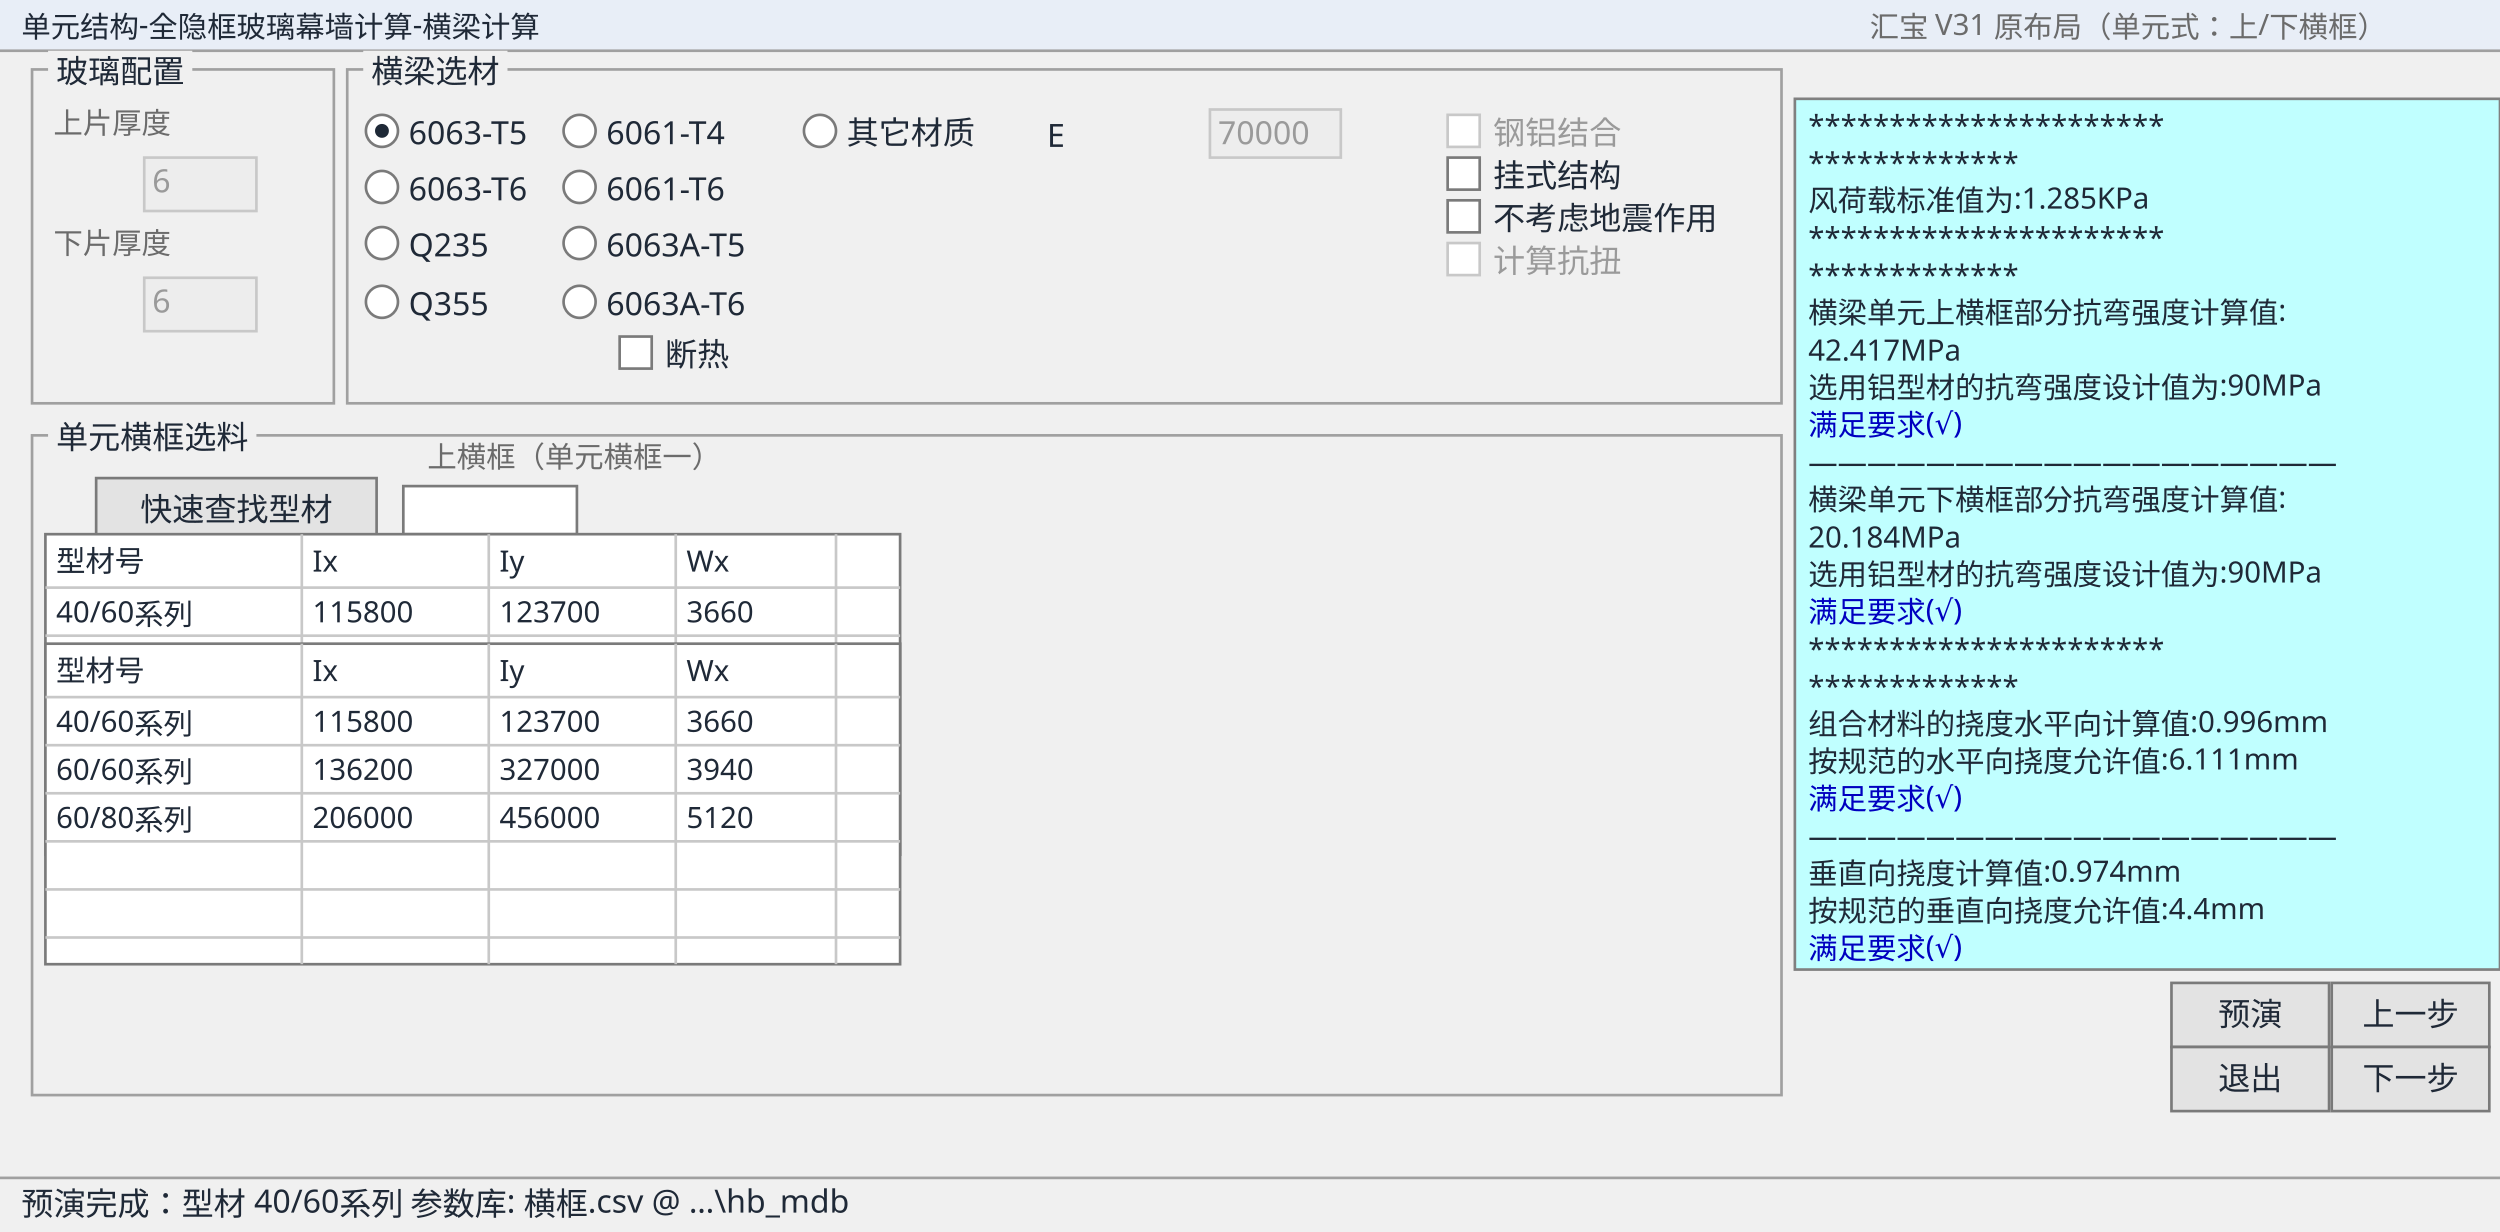
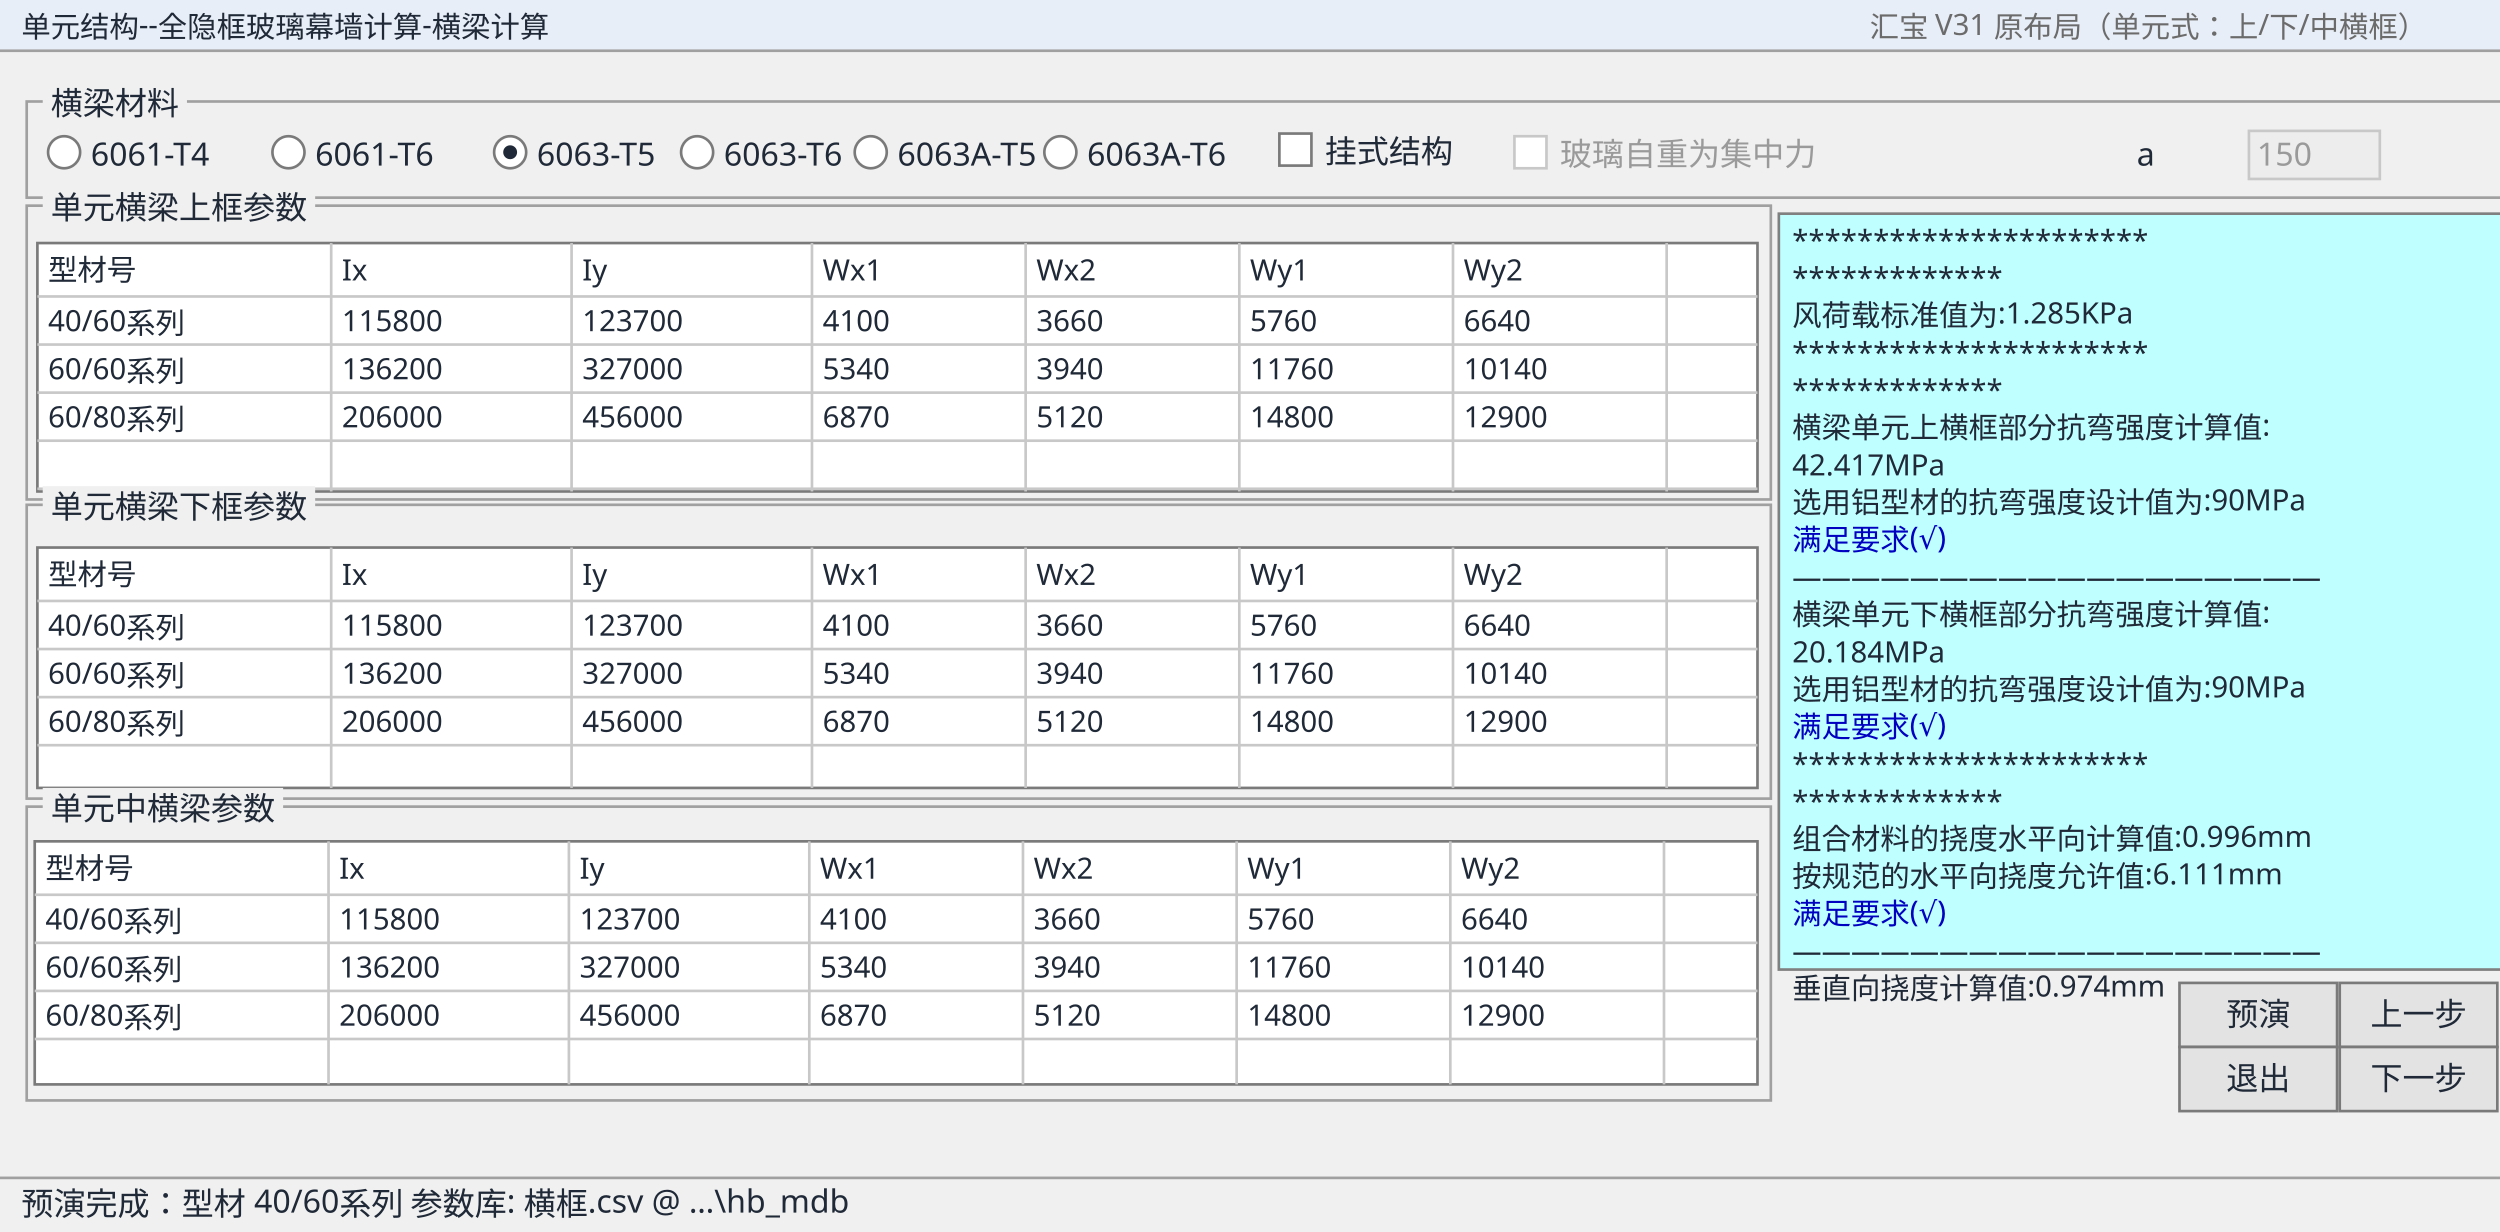
<svg xmlns="http://www.w3.org/2000/svg" width="936" height="461" viewBox="0 0 936 461">
  <rect x="0" y="0" width="936" height="461" fill="#F0F0F0" />
  <rect x="0" y="0" width="936" height="19" fill="#E8EEF7" />
  <line x1="0" y1="19" x2="936" y2="19" stroke="#A0A0A0" stroke-width="1" />
-   <text x="8" y="14" font-family="SimSun, 'Microsoft YaHei', sans-serif" font-size="11" fill="#1F2937" text-anchor="start">单元结构-全隐框玻璃幕墙计算-横梁计算</text>
-   <text x="700" y="14" font-family="SimSun, 'Microsoft YaHei', sans-serif" font-size="11" fill="#6B6B6B" text-anchor="start">汇宝 V31 原布局（单元式：上/下横框）</text>
+   <text x="8" y="14" font-family="SimSun, 'Microsoft YaHei', sans-serif" font-size="11" fill="#1F2937" text-anchor="start">单元结构--全隐框玻璃幕墙计算-横梁计算</text>
+   <text x="700" y="14" font-family="SimSun, 'Microsoft YaHei', sans-serif" font-size="11" fill="#6B6B6B" text-anchor="start">汇宝 V31 原布局（单元式：上/下/中横框）</text>
  <line x1="0" y1="441" x2="936" y2="441" stroke="#A0A0A0" stroke-width="1" />
  <text x="8" y="455" font-family="SimSun, 'Microsoft YaHei', sans-serif" font-size="12" fill="#1F2937" text-anchor="start">预演完成：型材 40/60系列                              参数库: 横框.csv @ …\hb_mdb</text>
-   <rect x="12" y="26" width="113" height="125" fill="none" stroke="#A0A0A0" stroke-width="1" />
-   <rect x="18" y="19" width="54" height="14" fill="#F0F0F0" />
-   <text x="21" y="31" font-family="SimSun, 'Microsoft YaHei', sans-serif" font-size="12" fill="#1F2937" text-anchor="start">玻璃配置</text>
-   <text x="20" y="50" font-family="SimSun, 'Microsoft YaHei', sans-serif" font-size="11" fill="#6B6B6B" text-anchor="start">上片厚度</text>
-   <rect x="54" y="59" width="42" height="20" fill="#EDEDED" stroke="#C8C8C8" stroke-width="1" />
-   <text x="57" y="72" font-family="SimSun, 'Microsoft YaHei', sans-serif" font-size="12" fill="#9A9A9A" text-anchor="start">6</text>
-   <text x="20" y="95" font-family="SimSun, 'Microsoft YaHei', sans-serif" font-size="11" fill="#6B6B6B" text-anchor="start">下片厚度</text>
-   <rect x="54" y="104" width="42" height="20" fill="#EDEDED" stroke="#C8C8C8" stroke-width="1" />
-   <text x="57" y="117" font-family="SimSun, 'Microsoft YaHei', sans-serif" font-size="12" fill="#9A9A9A" text-anchor="start">6</text>
-   <rect x="130" y="26" width="537" height="125" fill="none" stroke="#A0A0A0" stroke-width="1" />
-   <rect x="136" y="19" width="54" height="14" fill="#F0F0F0" />
-   <text x="139" y="31" font-family="SimSun, 'Microsoft YaHei', sans-serif" font-size="12" fill="#1F2937" text-anchor="start">横梁选材</text>
-   <circle cx="143" cy="49" r="6" fill="#FFFFFF" stroke="#7A7A7A" />
-   <circle cx="143" cy="49" r="2.6" fill="#1F2937" />
-   <text x="153" y="54" font-family="SimSun, 'Microsoft YaHei', sans-serif" font-size="12" fill="#1F2937" text-anchor="start">6063-T5</text>
-   <circle cx="217" cy="49" r="6" fill="#FFFFFF" stroke="#7A7A7A" />
-   <text x="227" y="54" font-family="SimSun, 'Microsoft YaHei', sans-serif" font-size="12" fill="#1F2937" text-anchor="start">6061-T4</text>
-   <circle cx="307" cy="49" r="6" fill="#FFFFFF" stroke="#7A7A7A" />
-   <text x="317" y="54" font-family="SimSun, 'Microsoft YaHei', sans-serif" font-size="12" fill="#1F2937" text-anchor="start">其它材质</text>
-   <circle cx="143" cy="70" r="6" fill="#FFFFFF" stroke="#7A7A7A" />
-   <text x="153" y="75" font-family="SimSun, 'Microsoft YaHei', sans-serif" font-size="12" fill="#1F2937" text-anchor="start">6063-T6</text>
-   <circle cx="217" cy="70" r="6" fill="#FFFFFF" stroke="#7A7A7A" />
-   <text x="227" y="75" font-family="SimSun, 'Microsoft YaHei', sans-serif" font-size="12" fill="#1F2937" text-anchor="start">6061-T6</text>
-   <circle cx="143" cy="91" r="6" fill="#FFFFFF" stroke="#7A7A7A" />
-   <text x="153" y="96" font-family="SimSun, 'Microsoft YaHei', sans-serif" font-size="12" fill="#1F2937" text-anchor="start">Q235</text>
-   <circle cx="217" cy="91" r="6" fill="#FFFFFF" stroke="#7A7A7A" />
-   <text x="227" y="96" font-family="SimSun, 'Microsoft YaHei', sans-serif" font-size="12" fill="#1F2937" text-anchor="start">6063A-T5</text>
-   <circle cx="143" cy="113" r="6" fill="#FFFFFF" stroke="#7A7A7A" />
-   <text x="153" y="118" font-family="SimSun, 'Microsoft YaHei', sans-serif" font-size="12" fill="#1F2937" text-anchor="start">Q355</text>
-   <circle cx="217" cy="113" r="6" fill="#FFFFFF" stroke="#7A7A7A" />
-   <text x="227" y="118" font-family="SimSun, 'Microsoft YaHei', sans-serif" font-size="12" fill="#1F2937" text-anchor="start">6063A-T6</text>
-   <text x="392" y="55" font-family="SimSun, 'Microsoft YaHei', sans-serif" font-size="12" fill="#1F2937" text-anchor="start">E</text>
-   <rect x="453" y="41" width="49" height="18" fill="#EDEDED" stroke="#C8C8C8" stroke-width="1" />
-   <text x="456" y="54" font-family="SimSun, 'Microsoft YaHei', sans-serif" font-size="12" fill="#9A9A9A" text-anchor="start">70000</text>
-   <rect x="542" y="43" width="12" height="12" fill="#FFFFFF" stroke="#C8C8C8" stroke-width="1" />
-   <text x="559" y="54" font-family="SimSun, 'Microsoft YaHei', sans-serif" font-size="12" fill="#9A9A9A" text-anchor="start">钢铝结合</text>
-   <rect x="542" y="59" width="12" height="12" fill="#FFFFFF" stroke="#7A7A7A" stroke-width="1" />
-   <text x="559" y="70" font-family="SimSun, 'Microsoft YaHei', sans-serif" font-size="12" fill="#1F2937" text-anchor="start">挂式结构</text>
-   <rect x="542" y="75" width="12" height="12" fill="#FFFFFF" stroke="#7A7A7A" stroke-width="1" />
-   <text x="559" y="86" font-family="SimSun, 'Microsoft YaHei', sans-serif" font-size="12" fill="#1F2937" text-anchor="start">不考虑地震作用</text>
-   <rect x="542" y="91" width="12" height="12" fill="#FFFFFF" stroke="#C8C8C8" stroke-width="1" />
-   <text x="559" y="102" font-family="SimSun, 'Microsoft YaHei', sans-serif" font-size="12" fill="#9A9A9A" text-anchor="start">计算抗扭</text>
-   <rect x="232" y="126" width="12" height="12" fill="#FFFFFF" stroke="#7A7A7A" stroke-width="1" />
-   <text x="249" y="137" font-family="SimSun, 'Microsoft YaHei', sans-serif" font-size="12" fill="#1F2937" text-anchor="start">断热</text>
-   <rect x="12" y="163" width="655" height="247" fill="none" stroke="#A0A0A0" stroke-width="1" />
-   <rect x="18" y="156" width="78" height="14" fill="#F0F0F0" />
-   <text x="21" y="168" font-family="SimSun, 'Microsoft YaHei', sans-serif" font-size="12" fill="#1F2937" text-anchor="start">单元横框选料</text>
-   <rect x="36" y="179" width="105" height="24" fill="#E3E3E3" stroke="#7A7A7A" stroke-width="1" />
-   <text x="88.5" y="195" font-family="SimSun, 'Microsoft YaHei', sans-serif" font-size="12" fill="#1F2937" text-anchor="middle">快速查找型材</text>
-   <text x="160" y="175" font-family="SimSun, 'Microsoft YaHei', sans-serif" font-size="11" fill="#6B6B6B" text-anchor="start">上横框（单元横框一）</text>
-   <rect x="151" y="182" width="65" height="18" fill="#FFFFFF" stroke="#7A7A7A" stroke-width="1" />
-   <text x="160" y="216" font-family="SimSun, 'Microsoft YaHei', sans-serif" font-size="11" fill="#6B6B6B" text-anchor="start">下横框（单元横框二）</text>
-   <rect x="151" y="223" width="65" height="18" fill="#FFFFFF" stroke="#7A7A7A" stroke-width="1" />
-   <rect x="17" y="200" width="320" height="120" fill="#FFFFFF" stroke="#7A7A7A" stroke-width="1" />
-   <text x="21" y="214" font-family="SimSun, 'Microsoft YaHei', sans-serif" font-size="11" fill="#1F2937" text-anchor="start">型材号</text>
-   <line x1="113" y1="200" x2="113" y2="320" stroke="#C8C8C8" stroke-width="1" />
-   <text x="117" y="214" font-family="SimSun, 'Microsoft YaHei', sans-serif" font-size="11" fill="#1F2937" text-anchor="start">Ix</text>
-   <line x1="183" y1="200" x2="183" y2="320" stroke="#C8C8C8" stroke-width="1" />
-   <text x="187" y="214" font-family="SimSun, 'Microsoft YaHei', sans-serif" font-size="11" fill="#1F2937" text-anchor="start">Iy</text>
-   <line x1="253" y1="200" x2="253" y2="320" stroke="#C8C8C8" stroke-width="1" />
-   <text x="257" y="214" font-family="SimSun, 'Microsoft YaHei', sans-serif" font-size="11" fill="#1F2937" text-anchor="start">Wx</text>
-   <line x1="313" y1="200" x2="313" y2="320" stroke="#C8C8C8" stroke-width="1" />
-   <line x1="17" y1="220" x2="337" y2="220" stroke="#C8C8C8" stroke-width="1" />
-   <line x1="17" y1="238" x2="337" y2="238" stroke="#C8C8C8" stroke-width="1" />
-   <line x1="17" y1="256" x2="337" y2="256" stroke="#C8C8C8" stroke-width="1" />
-   <line x1="17" y1="274" x2="337" y2="274" stroke="#C8C8C8" stroke-width="1" />
-   <line x1="17" y1="292" x2="337" y2="292" stroke="#C8C8C8" stroke-width="1" />
-   <line x1="17" y1="310" x2="337" y2="310" stroke="#C8C8C8" stroke-width="1" />
-   <text x="21" y="233" font-family="SimSun, 'Microsoft YaHei', sans-serif" font-size="11" fill="#1F2937" text-anchor="start">40/60系列</text>
-   <text x="117" y="233" font-family="SimSun, 'Microsoft YaHei', sans-serif" font-size="11" fill="#1F2937" text-anchor="start">115800</text>
-   <text x="187" y="233" font-family="SimSun, 'Microsoft YaHei', sans-serif" font-size="11" fill="#1F2937" text-anchor="start">123700</text>
-   <text x="257" y="233" font-family="SimSun, 'Microsoft YaHei', sans-serif" font-size="11" fill="#1F2937" text-anchor="start">3660</text>
-   <text x="21" y="251" font-family="SimSun, 'Microsoft YaHei', sans-serif" font-size="11" fill="#1F2937" text-anchor="start">60/60系列</text>
-   <text x="117" y="251" font-family="SimSun, 'Microsoft YaHei', sans-serif" font-size="11" fill="#1F2937" text-anchor="start">136200</text>
-   <text x="187" y="251" font-family="SimSun, 'Microsoft YaHei', sans-serif" font-size="11" fill="#1F2937" text-anchor="start">327000</text>
-   <text x="257" y="251" font-family="SimSun, 'Microsoft YaHei', sans-serif" font-size="11" fill="#1F2937" text-anchor="start">3940</text>
-   <text x="21" y="269" font-family="SimSun, 'Microsoft YaHei', sans-serif" font-size="11" fill="#1F2937" text-anchor="start">60/80系列</text>
-   <text x="117" y="269" font-family="SimSun, 'Microsoft YaHei', sans-serif" font-size="11" fill="#1F2937" text-anchor="start">206000</text>
-   <text x="187" y="269" font-family="SimSun, 'Microsoft YaHei', sans-serif" font-size="11" fill="#1F2937" text-anchor="start">456000</text>
-   <text x="257" y="269" font-family="SimSun, 'Microsoft YaHei', sans-serif" font-size="11" fill="#1F2937" text-anchor="start">5120</text>
-   <rect x="17" y="241" width="320" height="120" fill="#FFFFFF" stroke="#7A7A7A" stroke-width="1" />
-   <text x="21" y="255" font-family="SimSun, 'Microsoft YaHei', sans-serif" font-size="11" fill="#1F2937" text-anchor="start">型材号</text>
-   <line x1="113" y1="241" x2="113" y2="361" stroke="#C8C8C8" stroke-width="1" />
-   <text x="117" y="255" font-family="SimSun, 'Microsoft YaHei', sans-serif" font-size="11" fill="#1F2937" text-anchor="start">Ix</text>
-   <line x1="183" y1="241" x2="183" y2="361" stroke="#C8C8C8" stroke-width="1" />
-   <text x="187" y="255" font-family="SimSun, 'Microsoft YaHei', sans-serif" font-size="11" fill="#1F2937" text-anchor="start">Iy</text>
-   <line x1="253" y1="241" x2="253" y2="361" stroke="#C8C8C8" stroke-width="1" />
-   <text x="257" y="255" font-family="SimSun, 'Microsoft YaHei', sans-serif" font-size="11" fill="#1F2937" text-anchor="start">Wx</text>
-   <line x1="313" y1="241" x2="313" y2="361" stroke="#C8C8C8" stroke-width="1" />
-   <line x1="17" y1="261" x2="337" y2="261" stroke="#C8C8C8" stroke-width="1" />
-   <line x1="17" y1="279" x2="337" y2="279" stroke="#C8C8C8" stroke-width="1" />
-   <line x1="17" y1="297" x2="337" y2="297" stroke="#C8C8C8" stroke-width="1" />
-   <line x1="17" y1="315" x2="337" y2="315" stroke="#C8C8C8" stroke-width="1" />
-   <line x1="17" y1="333" x2="337" y2="333" stroke="#C8C8C8" stroke-width="1" />
-   <line x1="17" y1="351" x2="337" y2="351" stroke="#C8C8C8" stroke-width="1" />
-   <text x="21" y="274" font-family="SimSun, 'Microsoft YaHei', sans-serif" font-size="11" fill="#1F2937" text-anchor="start">40/60系列</text>
-   <text x="117" y="274" font-family="SimSun, 'Microsoft YaHei', sans-serif" font-size="11" fill="#1F2937" text-anchor="start">115800</text>
-   <text x="187" y="274" font-family="SimSun, 'Microsoft YaHei', sans-serif" font-size="11" fill="#1F2937" text-anchor="start">123700</text>
-   <text x="257" y="274" font-family="SimSun, 'Microsoft YaHei', sans-serif" font-size="11" fill="#1F2937" text-anchor="start">3660</text>
-   <text x="21" y="292" font-family="SimSun, 'Microsoft YaHei', sans-serif" font-size="11" fill="#1F2937" text-anchor="start">60/60系列</text>
-   <text x="117" y="292" font-family="SimSun, 'Microsoft YaHei', sans-serif" font-size="11" fill="#1F2937" text-anchor="start">136200</text>
-   <text x="187" y="292" font-family="SimSun, 'Microsoft YaHei', sans-serif" font-size="11" fill="#1F2937" text-anchor="start">327000</text>
-   <text x="257" y="292" font-family="SimSun, 'Microsoft YaHei', sans-serif" font-size="11" fill="#1F2937" text-anchor="start">3940</text>
-   <text x="21" y="310" font-family="SimSun, 'Microsoft YaHei', sans-serif" font-size="11" fill="#1F2937" text-anchor="start">60/80系列</text>
-   <text x="117" y="310" font-family="SimSun, 'Microsoft YaHei', sans-serif" font-size="11" fill="#1F2937" text-anchor="start">206000</text>
-   <text x="187" y="310" font-family="SimSun, 'Microsoft YaHei', sans-serif" font-size="11" fill="#1F2937" text-anchor="start">456000</text>
-   <text x="257" y="310" font-family="SimSun, 'Microsoft YaHei', sans-serif" font-size="11" fill="#1F2937" text-anchor="start">5120</text>
-   <rect x="672" y="37" width="264" height="326" fill="#C0FFFF" stroke="#808080" stroke-width="1" />
-   <text x="677" y="51" font-family="SimSun, 'Microsoft YaHei', sans-serif" font-size="11" fill="#1F2937" text-anchor="start">**********************</text>
-   <text x="677" y="65" font-family="SimSun, 'Microsoft YaHei', sans-serif" font-size="11" fill="#1F2937" text-anchor="start">  *************</text>
-   <text x="677" y="79" font-family="SimSun, 'Microsoft YaHei', sans-serif" font-size="11" fill="#1F2937" text-anchor="start">风荷载标准值为:1.285KPa</text>
-   <text x="677" y="93" font-family="SimSun, 'Microsoft YaHei', sans-serif" font-size="11" fill="#1F2937" text-anchor="start">**********************</text>
-   <text x="677" y="107" font-family="SimSun, 'Microsoft YaHei', sans-serif" font-size="11" fill="#1F2937" text-anchor="start">  *************</text>
-   <text x="677" y="121" font-family="SimSun, 'Microsoft YaHei', sans-serif" font-size="11" fill="#1F2937" text-anchor="start">横梁单元上横框部分抗弯强度计算值:</text>
-   <text x="677" y="135" font-family="SimSun, 'Microsoft YaHei', sans-serif" font-size="11" fill="#1F2937" text-anchor="start">  42.417MPa</text>
-   <text x="677" y="149" font-family="SimSun, 'Microsoft YaHei', sans-serif" font-size="11" fill="#1F2937" text-anchor="start">选用铝型材的抗弯强度设计值为:90MPa</text>
-   <text x="677" y="163" font-family="SimSun, 'Microsoft YaHei', sans-serif" font-size="11" fill="#0000C0" text-anchor="start">满足要求(√)</text>
-   <text x="677" y="177" font-family="SimSun, 'Microsoft YaHei', sans-serif" font-size="11" fill="#1F2937" text-anchor="start">——————————————————</text>
-   <text x="677" y="191" font-family="SimSun, 'Microsoft YaHei', sans-serif" font-size="11" fill="#1F2937" text-anchor="start">横梁单元下横框部分抗弯强度计算值:</text>
-   <text x="677" y="205" font-family="SimSun, 'Microsoft YaHei', sans-serif" font-size="11" fill="#1F2937" text-anchor="start">  20.184MPa</text>
-   <text x="677" y="219" font-family="SimSun, 'Microsoft YaHei', sans-serif" font-size="11" fill="#1F2937" text-anchor="start">选用铝型材的抗弯强度设计值为:90MPa</text>
-   <text x="677" y="233" font-family="SimSun, 'Microsoft YaHei', sans-serif" font-size="11" fill="#0000C0" text-anchor="start">满足要求(√)</text>
-   <text x="677" y="247" font-family="SimSun, 'Microsoft YaHei', sans-serif" font-size="11" fill="#1F2937" text-anchor="start">**********************</text>
-   <text x="677" y="261" font-family="SimSun, 'Microsoft YaHei', sans-serif" font-size="11" fill="#1F2937" text-anchor="start">  *************</text>
-   <text x="677" y="275" font-family="SimSun, 'Microsoft YaHei', sans-serif" font-size="11" fill="#1F2937" text-anchor="start">组合材料的挠度水平向计算值:0.996mm</text>
-   <text x="677" y="289" font-family="SimSun, 'Microsoft YaHei', sans-serif" font-size="11" fill="#1F2937" text-anchor="start">按规范的水平向挠度允许值:6.111mm</text>
-   <text x="677" y="303" font-family="SimSun, 'Microsoft YaHei', sans-serif" font-size="11" fill="#0000C0" text-anchor="start">满足要求(√)</text>
-   <text x="677" y="317" font-family="SimSun, 'Microsoft YaHei', sans-serif" font-size="11" fill="#1F2937" text-anchor="start">——————————————————</text>
-   <text x="677" y="331" font-family="SimSun, 'Microsoft YaHei', sans-serif" font-size="11" fill="#1F2937" text-anchor="start">垂直向挠度计算值:0.974mm</text>
-   <text x="677" y="345" font-family="SimSun, 'Microsoft YaHei', sans-serif" font-size="11" fill="#1F2937" text-anchor="start">按规范的垂直向挠度允许值:4.4mm</text>
-   <text x="677" y="359" font-family="SimSun, 'Microsoft YaHei', sans-serif" font-size="11" fill="#0000C0" text-anchor="start">满足要求(√)</text>
-   <rect x="813" y="368" width="59" height="24" fill="#E3E3E3" stroke="#7A7A7A" stroke-width="1" />
-   <text x="842.5" y="384" font-family="SimSun, 'Microsoft YaHei', sans-serif" font-size="12" fill="#1F2937" text-anchor="middle">预演</text>
-   <rect x="873" y="368" width="59" height="24" fill="#E3E3E3" stroke="#7A7A7A" stroke-width="1" />
-   <text x="902.5" y="384" font-family="SimSun, 'Microsoft YaHei', sans-serif" font-size="12" fill="#1F2937" text-anchor="middle">上一步</text>
-   <rect x="813" y="392" width="59" height="24" fill="#E3E3E3" stroke="#7A7A7A" stroke-width="1" />
-   <text x="842.5" y="408" font-family="SimSun, 'Microsoft YaHei', sans-serif" font-size="12" fill="#1F2937" text-anchor="middle">退出</text>
-   <rect x="873" y="392" width="59" height="24" fill="#E3E3E3" stroke="#7A7A7A" stroke-width="1" />
-   <text x="902.5" y="408" font-family="SimSun, 'Microsoft YaHei', sans-serif" font-size="12" fill="#1F2937" text-anchor="middle">下一步</text>
+   <rect x="10" y="38" width="930" height="36" fill="none" stroke="#A0A0A0" stroke-width="1" />
+   <rect x="16" y="31" width="54" height="14" fill="#F0F0F0" />
+   <text x="19" y="43" font-family="SimSun, 'Microsoft YaHei', sans-serif" font-size="12" fill="#1F2937" text-anchor="start">横梁材料</text>
+   <circle cx="24" cy="57" r="6" fill="#FFFFFF" stroke="#7A7A7A" />
+   <text x="34" y="62" font-family="SimSun, 'Microsoft YaHei', sans-serif" font-size="12" fill="#1F2937" text-anchor="start">6061-T4</text>
+   <circle cx="108" cy="57" r="6" fill="#FFFFFF" stroke="#7A7A7A" />
+   <text x="118" y="62" font-family="SimSun, 'Microsoft YaHei', sans-serif" font-size="12" fill="#1F2937" text-anchor="start">6061-T6</text>
+   <circle cx="191" cy="57" r="6" fill="#FFFFFF" stroke="#7A7A7A" />
+   <circle cx="191" cy="57" r="2.6" fill="#1F2937" />
+   <text x="201" y="62" font-family="SimSun, 'Microsoft YaHei', sans-serif" font-size="12" fill="#1F2937" text-anchor="start">6063-T5</text>
+   <circle cx="261" cy="57" r="6" fill="#FFFFFF" stroke="#7A7A7A" />
+   <text x="271" y="62" font-family="SimSun, 'Microsoft YaHei', sans-serif" font-size="12" fill="#1F2937" text-anchor="start">6063-T6</text>
+   <circle cx="326" cy="57" r="6" fill="#FFFFFF" stroke="#7A7A7A" />
+   <text x="336" y="62" font-family="SimSun, 'Microsoft YaHei', sans-serif" font-size="12" fill="#1F2937" text-anchor="start">6063A-T5</text>
+   <circle cx="397" cy="57" r="6" fill="#FFFFFF" stroke="#7A7A7A" />
+   <text x="407" y="62" font-family="SimSun, 'Microsoft YaHei', sans-serif" font-size="12" fill="#1F2937" text-anchor="start">6063A-T6</text>
+   <rect x="479" y="50" width="12" height="12" fill="#FFFFFF" stroke="#7A7A7A" stroke-width="1" />
+   <text x="496" y="61" font-family="SimSun, 'Microsoft YaHei', sans-serif" font-size="12" fill="#1F2937" text-anchor="start">挂式结构</text>
+   <rect x="567" y="51" width="12" height="12" fill="#FFFFFF" stroke="#C8C8C8" stroke-width="1" />
+   <text x="584" y="62" font-family="SimSun, 'Microsoft YaHei', sans-serif" font-size="12" fill="#9A9A9A" text-anchor="start">玻璃自重为集中力</text>
+   <text x="800" y="62" font-family="SimSun, 'Microsoft YaHei', sans-serif" font-size="12" fill="#1F2937" text-anchor="start">a</text>
+   <rect x="842" y="49" width="49" height="18" fill="#EDEDED" stroke="#C8C8C8" stroke-width="1" />
+   <text x="845" y="62" font-family="SimSun, 'Microsoft YaHei', sans-serif" font-size="12" fill="#9A9A9A" text-anchor="start">150</text>
+   <rect x="10" y="77" width="653" height="110" fill="none" stroke="#A0A0A0" stroke-width="1" />
+   <rect x="16" y="70" width="102" height="14" fill="#F0F0F0" />
+   <text x="19" y="82" font-family="SimSun, 'Microsoft YaHei', sans-serif" font-size="12" fill="#1F2937" text-anchor="start">单元横梁上框参数</text>
+   <rect x="14" y="91" width="644" height="93" fill="#FFFFFF" stroke="#7A7A7A" stroke-width="1" />
+   <text x="18" y="105" font-family="SimSun, 'Microsoft YaHei', sans-serif" font-size="11" fill="#1F2937" text-anchor="start">型材号</text>
+   <line x1="124" y1="91" x2="124" y2="184" stroke="#C8C8C8" stroke-width="1" />
+   <text x="128" y="105" font-family="SimSun, 'Microsoft YaHei', sans-serif" font-size="11" fill="#1F2937" text-anchor="start">Ix</text>
+   <line x1="214" y1="91" x2="214" y2="184" stroke="#C8C8C8" stroke-width="1" />
+   <text x="218" y="105" font-family="SimSun, 'Microsoft YaHei', sans-serif" font-size="11" fill="#1F2937" text-anchor="start">Iy</text>
+   <line x1="304" y1="91" x2="304" y2="184" stroke="#C8C8C8" stroke-width="1" />
+   <text x="308" y="105" font-family="SimSun, 'Microsoft YaHei', sans-serif" font-size="11" fill="#1F2937" text-anchor="start">Wx1</text>
+   <line x1="384" y1="91" x2="384" y2="184" stroke="#C8C8C8" stroke-width="1" />
+   <text x="388" y="105" font-family="SimSun, 'Microsoft YaHei', sans-serif" font-size="11" fill="#1F2937" text-anchor="start">Wx2</text>
+   <line x1="464" y1="91" x2="464" y2="184" stroke="#C8C8C8" stroke-width="1" />
+   <text x="468" y="105" font-family="SimSun, 'Microsoft YaHei', sans-serif" font-size="11" fill="#1F2937" text-anchor="start">Wy1</text>
+   <line x1="544" y1="91" x2="544" y2="184" stroke="#C8C8C8" stroke-width="1" />
+   <text x="548" y="105" font-family="SimSun, 'Microsoft YaHei', sans-serif" font-size="11" fill="#1F2937" text-anchor="start">Wy2</text>
+   <line x1="624" y1="91" x2="624" y2="184" stroke="#C8C8C8" stroke-width="1" />
+   <line x1="14" y1="111" x2="658" y2="111" stroke="#C8C8C8" stroke-width="1" />
+   <line x1="14" y1="129" x2="658" y2="129" stroke="#C8C8C8" stroke-width="1" />
+   <line x1="14" y1="147" x2="658" y2="147" stroke="#C8C8C8" stroke-width="1" />
+   <line x1="14" y1="165" x2="658" y2="165" stroke="#C8C8C8" stroke-width="1" />
+   <line x1="14" y1="183" x2="658" y2="183" stroke="#C8C8C8" stroke-width="1" />
+   <text x="18" y="124" font-family="SimSun, 'Microsoft YaHei', sans-serif" font-size="11" fill="#1F2937" text-anchor="start">40/60系列</text>
+   <text x="128" y="124" font-family="SimSun, 'Microsoft YaHei', sans-serif" font-size="11" fill="#1F2937" text-anchor="start">115800</text>
+   <text x="218" y="124" font-family="SimSun, 'Microsoft YaHei', sans-serif" font-size="11" fill="#1F2937" text-anchor="start">123700</text>
+   <text x="308" y="124" font-family="SimSun, 'Microsoft YaHei', sans-serif" font-size="11" fill="#1F2937" text-anchor="start">4100</text>
+   <text x="388" y="124" font-family="SimSun, 'Microsoft YaHei', sans-serif" font-size="11" fill="#1F2937" text-anchor="start">3660</text>
+   <text x="468" y="124" font-family="SimSun, 'Microsoft YaHei', sans-serif" font-size="11" fill="#1F2937" text-anchor="start">5760</text>
+   <text x="548" y="124" font-family="SimSun, 'Microsoft YaHei', sans-serif" font-size="11" fill="#1F2937" text-anchor="start">6640</text>
+   <text x="18" y="142" font-family="SimSun, 'Microsoft YaHei', sans-serif" font-size="11" fill="#1F2937" text-anchor="start">60/60系列</text>
+   <text x="128" y="142" font-family="SimSun, 'Microsoft YaHei', sans-serif" font-size="11" fill="#1F2937" text-anchor="start">136200</text>
+   <text x="218" y="142" font-family="SimSun, 'Microsoft YaHei', sans-serif" font-size="11" fill="#1F2937" text-anchor="start">327000</text>
+   <text x="308" y="142" font-family="SimSun, 'Microsoft YaHei', sans-serif" font-size="11" fill="#1F2937" text-anchor="start">5340</text>
+   <text x="388" y="142" font-family="SimSun, 'Microsoft YaHei', sans-serif" font-size="11" fill="#1F2937" text-anchor="start">3940</text>
+   <text x="468" y="142" font-family="SimSun, 'Microsoft YaHei', sans-serif" font-size="11" fill="#1F2937" text-anchor="start">11760</text>
+   <text x="548" y="142" font-family="SimSun, 'Microsoft YaHei', sans-serif" font-size="11" fill="#1F2937" text-anchor="start">10140</text>
+   <text x="18" y="160" font-family="SimSun, 'Microsoft YaHei', sans-serif" font-size="11" fill="#1F2937" text-anchor="start">60/80系列</text>
+   <text x="128" y="160" font-family="SimSun, 'Microsoft YaHei', sans-serif" font-size="11" fill="#1F2937" text-anchor="start">206000</text>
+   <text x="218" y="160" font-family="SimSun, 'Microsoft YaHei', sans-serif" font-size="11" fill="#1F2937" text-anchor="start">456000</text>
+   <text x="308" y="160" font-family="SimSun, 'Microsoft YaHei', sans-serif" font-size="11" fill="#1F2937" text-anchor="start">6870</text>
+   <text x="388" y="160" font-family="SimSun, 'Microsoft YaHei', sans-serif" font-size="11" fill="#1F2937" text-anchor="start">5120</text>
+   <text x="468" y="160" font-family="SimSun, 'Microsoft YaHei', sans-serif" font-size="11" fill="#1F2937" text-anchor="start">14800</text>
+   <text x="548" y="160" font-family="SimSun, 'Microsoft YaHei', sans-serif" font-size="11" fill="#1F2937" text-anchor="start">12900</text>
+   <rect x="10" y="189" width="653" height="110" fill="none" stroke="#A0A0A0" stroke-width="1" />
+   <rect x="16" y="182" width="102" height="14" fill="#F0F0F0" />
+   <text x="19" y="194" font-family="SimSun, 'Microsoft YaHei', sans-serif" font-size="12" fill="#1F2937" text-anchor="start">单元横梁下框参数</text>
+   <rect x="14" y="205" width="644" height="90" fill="#FFFFFF" stroke="#7A7A7A" stroke-width="1" />
+   <text x="18" y="219" font-family="SimSun, 'Microsoft YaHei', sans-serif" font-size="11" fill="#1F2937" text-anchor="start">型材号</text>
+   <line x1="124" y1="205" x2="124" y2="295" stroke="#C8C8C8" stroke-width="1" />
+   <text x="128" y="219" font-family="SimSun, 'Microsoft YaHei', sans-serif" font-size="11" fill="#1F2937" text-anchor="start">Ix</text>
+   <line x1="214" y1="205" x2="214" y2="295" stroke="#C8C8C8" stroke-width="1" />
+   <text x="218" y="219" font-family="SimSun, 'Microsoft YaHei', sans-serif" font-size="11" fill="#1F2937" text-anchor="start">Iy</text>
+   <line x1="304" y1="205" x2="304" y2="295" stroke="#C8C8C8" stroke-width="1" />
+   <text x="308" y="219" font-family="SimSun, 'Microsoft YaHei', sans-serif" font-size="11" fill="#1F2937" text-anchor="start">Wx1</text>
+   <line x1="384" y1="205" x2="384" y2="295" stroke="#C8C8C8" stroke-width="1" />
+   <text x="388" y="219" font-family="SimSun, 'Microsoft YaHei', sans-serif" font-size="11" fill="#1F2937" text-anchor="start">Wx2</text>
+   <line x1="464" y1="205" x2="464" y2="295" stroke="#C8C8C8" stroke-width="1" />
+   <text x="468" y="219" font-family="SimSun, 'Microsoft YaHei', sans-serif" font-size="11" fill="#1F2937" text-anchor="start">Wy1</text>
+   <line x1="544" y1="205" x2="544" y2="295" stroke="#C8C8C8" stroke-width="1" />
+   <text x="548" y="219" font-family="SimSun, 'Microsoft YaHei', sans-serif" font-size="11" fill="#1F2937" text-anchor="start">Wy2</text>
+   <line x1="624" y1="205" x2="624" y2="295" stroke="#C8C8C8" stroke-width="1" />
+   <line x1="14" y1="225" x2="658" y2="225" stroke="#C8C8C8" stroke-width="1" />
+   <line x1="14" y1="243" x2="658" y2="243" stroke="#C8C8C8" stroke-width="1" />
+   <line x1="14" y1="261" x2="658" y2="261" stroke="#C8C8C8" stroke-width="1" />
+   <line x1="14" y1="279" x2="658" y2="279" stroke="#C8C8C8" stroke-width="1" />
+   <text x="18" y="238" font-family="SimSun, 'Microsoft YaHei', sans-serif" font-size="11" fill="#1F2937" text-anchor="start">40/60系列</text>
+   <text x="128" y="238" font-family="SimSun, 'Microsoft YaHei', sans-serif" font-size="11" fill="#1F2937" text-anchor="start">115800</text>
+   <text x="218" y="238" font-family="SimSun, 'Microsoft YaHei', sans-serif" font-size="11" fill="#1F2937" text-anchor="start">123700</text>
+   <text x="308" y="238" font-family="SimSun, 'Microsoft YaHei', sans-serif" font-size="11" fill="#1F2937" text-anchor="start">4100</text>
+   <text x="388" y="238" font-family="SimSun, 'Microsoft YaHei', sans-serif" font-size="11" fill="#1F2937" text-anchor="start">3660</text>
+   <text x="468" y="238" font-family="SimSun, 'Microsoft YaHei', sans-serif" font-size="11" fill="#1F2937" text-anchor="start">5760</text>
+   <text x="548" y="238" font-family="SimSun, 'Microsoft YaHei', sans-serif" font-size="11" fill="#1F2937" text-anchor="start">6640</text>
+   <text x="18" y="256" font-family="SimSun, 'Microsoft YaHei', sans-serif" font-size="11" fill="#1F2937" text-anchor="start">60/60系列</text>
+   <text x="128" y="256" font-family="SimSun, 'Microsoft YaHei', sans-serif" font-size="11" fill="#1F2937" text-anchor="start">136200</text>
+   <text x="218" y="256" font-family="SimSun, 'Microsoft YaHei', sans-serif" font-size="11" fill="#1F2937" text-anchor="start">327000</text>
+   <text x="308" y="256" font-family="SimSun, 'Microsoft YaHei', sans-serif" font-size="11" fill="#1F2937" text-anchor="start">5340</text>
+   <text x="388" y="256" font-family="SimSun, 'Microsoft YaHei', sans-serif" font-size="11" fill="#1F2937" text-anchor="start">3940</text>
+   <text x="468" y="256" font-family="SimSun, 'Microsoft YaHei', sans-serif" font-size="11" fill="#1F2937" text-anchor="start">11760</text>
+   <text x="548" y="256" font-family="SimSun, 'Microsoft YaHei', sans-serif" font-size="11" fill="#1F2937" text-anchor="start">10140</text>
+   <text x="18" y="274" font-family="SimSun, 'Microsoft YaHei', sans-serif" font-size="11" fill="#1F2937" text-anchor="start">60/80系列</text>
+   <text x="128" y="274" font-family="SimSun, 'Microsoft YaHei', sans-serif" font-size="11" fill="#1F2937" text-anchor="start">206000</text>
+   <text x="218" y="274" font-family="SimSun, 'Microsoft YaHei', sans-serif" font-size="11" fill="#1F2937" text-anchor="start">456000</text>
+   <text x="308" y="274" font-family="SimSun, 'Microsoft YaHei', sans-serif" font-size="11" fill="#1F2937" text-anchor="start">6870</text>
+   <text x="388" y="274" font-family="SimSun, 'Microsoft YaHei', sans-serif" font-size="11" fill="#1F2937" text-anchor="start">5120</text>
+   <text x="468" y="274" font-family="SimSun, 'Microsoft YaHei', sans-serif" font-size="11" fill="#1F2937" text-anchor="start">14800</text>
+   <text x="548" y="274" font-family="SimSun, 'Microsoft YaHei', sans-serif" font-size="11" fill="#1F2937" text-anchor="start">12900</text>
+   <rect x="10" y="302" width="653" height="110" fill="none" stroke="#A0A0A0" stroke-width="1" />
+   <rect x="16" y="295" width="90" height="14" fill="#F0F0F0" />
+   <text x="19" y="307" font-family="SimSun, 'Microsoft YaHei', sans-serif" font-size="12" fill="#1F2937" text-anchor="start">单元中横梁参数</text>
+   <rect x="13" y="315" width="645" height="91" fill="#FFFFFF" stroke="#7A7A7A" stroke-width="1" />
+   <text x="17" y="329" font-family="SimSun, 'Microsoft YaHei', sans-serif" font-size="11" fill="#1F2937" text-anchor="start">型材号</text>
+   <line x1="123" y1="315" x2="123" y2="406" stroke="#C8C8C8" stroke-width="1" />
+   <text x="127" y="329" font-family="SimSun, 'Microsoft YaHei', sans-serif" font-size="11" fill="#1F2937" text-anchor="start">Ix</text>
+   <line x1="213" y1="315" x2="213" y2="406" stroke="#C8C8C8" stroke-width="1" />
+   <text x="217" y="329" font-family="SimSun, 'Microsoft YaHei', sans-serif" font-size="11" fill="#1F2937" text-anchor="start">Iy</text>
+   <line x1="303" y1="315" x2="303" y2="406" stroke="#C8C8C8" stroke-width="1" />
+   <text x="307" y="329" font-family="SimSun, 'Microsoft YaHei', sans-serif" font-size="11" fill="#1F2937" text-anchor="start">Wx1</text>
+   <line x1="383" y1="315" x2="383" y2="406" stroke="#C8C8C8" stroke-width="1" />
+   <text x="387" y="329" font-family="SimSun, 'Microsoft YaHei', sans-serif" font-size="11" fill="#1F2937" text-anchor="start">Wx2</text>
+   <line x1="463" y1="315" x2="463" y2="406" stroke="#C8C8C8" stroke-width="1" />
+   <text x="467" y="329" font-family="SimSun, 'Microsoft YaHei', sans-serif" font-size="11" fill="#1F2937" text-anchor="start">Wy1</text>
+   <line x1="543" y1="315" x2="543" y2="406" stroke="#C8C8C8" stroke-width="1" />
+   <text x="547" y="329" font-family="SimSun, 'Microsoft YaHei', sans-serif" font-size="11" fill="#1F2937" text-anchor="start">Wy2</text>
+   <line x1="623" y1="315" x2="623" y2="406" stroke="#C8C8C8" stroke-width="1" />
+   <line x1="13" y1="335" x2="658" y2="335" stroke="#C8C8C8" stroke-width="1" />
+   <line x1="13" y1="353" x2="658" y2="353" stroke="#C8C8C8" stroke-width="1" />
+   <line x1="13" y1="371" x2="658" y2="371" stroke="#C8C8C8" stroke-width="1" />
+   <line x1="13" y1="389" x2="658" y2="389" stroke="#C8C8C8" stroke-width="1" />
+   <text x="17" y="348" font-family="SimSun, 'Microsoft YaHei', sans-serif" font-size="11" fill="#1F2937" text-anchor="start">40/60系列</text>
+   <text x="127" y="348" font-family="SimSun, 'Microsoft YaHei', sans-serif" font-size="11" fill="#1F2937" text-anchor="start">115800</text>
+   <text x="217" y="348" font-family="SimSun, 'Microsoft YaHei', sans-serif" font-size="11" fill="#1F2937" text-anchor="start">123700</text>
+   <text x="307" y="348" font-family="SimSun, 'Microsoft YaHei', sans-serif" font-size="11" fill="#1F2937" text-anchor="start">4100</text>
+   <text x="387" y="348" font-family="SimSun, 'Microsoft YaHei', sans-serif" font-size="11" fill="#1F2937" text-anchor="start">3660</text>
+   <text x="467" y="348" font-family="SimSun, 'Microsoft YaHei', sans-serif" font-size="11" fill="#1F2937" text-anchor="start">5760</text>
+   <text x="547" y="348" font-family="SimSun, 'Microsoft YaHei', sans-serif" font-size="11" fill="#1F2937" text-anchor="start">6640</text>
+   <text x="17" y="366" font-family="SimSun, 'Microsoft YaHei', sans-serif" font-size="11" fill="#1F2937" text-anchor="start">60/60系列</text>
+   <text x="127" y="366" font-family="SimSun, 'Microsoft YaHei', sans-serif" font-size="11" fill="#1F2937" text-anchor="start">136200</text>
+   <text x="217" y="366" font-family="SimSun, 'Microsoft YaHei', sans-serif" font-size="11" fill="#1F2937" text-anchor="start">327000</text>
+   <text x="307" y="366" font-family="SimSun, 'Microsoft YaHei', sans-serif" font-size="11" fill="#1F2937" text-anchor="start">5340</text>
+   <text x="387" y="366" font-family="SimSun, 'Microsoft YaHei', sans-serif" font-size="11" fill="#1F2937" text-anchor="start">3940</text>
+   <text x="467" y="366" font-family="SimSun, 'Microsoft YaHei', sans-serif" font-size="11" fill="#1F2937" text-anchor="start">11760</text>
+   <text x="547" y="366" font-family="SimSun, 'Microsoft YaHei', sans-serif" font-size="11" fill="#1F2937" text-anchor="start">10140</text>
+   <text x="17" y="384" font-family="SimSun, 'Microsoft YaHei', sans-serif" font-size="11" fill="#1F2937" text-anchor="start">60/80系列</text>
+   <text x="127" y="384" font-family="SimSun, 'Microsoft YaHei', sans-serif" font-size="11" fill="#1F2937" text-anchor="start">206000</text>
+   <text x="217" y="384" font-family="SimSun, 'Microsoft YaHei', sans-serif" font-size="11" fill="#1F2937" text-anchor="start">456000</text>
+   <text x="307" y="384" font-family="SimSun, 'Microsoft YaHei', sans-serif" font-size="11" fill="#1F2937" text-anchor="start">6870</text>
+   <text x="387" y="384" font-family="SimSun, 'Microsoft YaHei', sans-serif" font-size="11" fill="#1F2937" text-anchor="start">5120</text>
+   <text x="467" y="384" font-family="SimSun, 'Microsoft YaHei', sans-serif" font-size="11" fill="#1F2937" text-anchor="start">14800</text>
+   <text x="547" y="384" font-family="SimSun, 'Microsoft YaHei', sans-serif" font-size="11" fill="#1F2937" text-anchor="start">12900</text>
+   <rect x="666" y="80" width="274" height="283" fill="#C0FFFF" stroke="#808080" stroke-width="1" />
+   <text x="671" y="94" font-family="SimSun, 'Microsoft YaHei', sans-serif" font-size="11" fill="#1F2937" text-anchor="start">**********************</text>
+   <text x="671" y="108" font-family="SimSun, 'Microsoft YaHei', sans-serif" font-size="11" fill="#1F2937" text-anchor="start">  *************</text>
+   <text x="671" y="122" font-family="SimSun, 'Microsoft YaHei', sans-serif" font-size="11" fill="#1F2937" text-anchor="start">风荷载标准值为:1.285KPa</text>
+   <text x="671" y="136" font-family="SimSun, 'Microsoft YaHei', sans-serif" font-size="11" fill="#1F2937" text-anchor="start">**********************</text>
+   <text x="671" y="150" font-family="SimSun, 'Microsoft YaHei', sans-serif" font-size="11" fill="#1F2937" text-anchor="start">  *************</text>
+   <text x="671" y="164" font-family="SimSun, 'Microsoft YaHei', sans-serif" font-size="11" fill="#1F2937" text-anchor="start">横梁单元上横框部分抗弯强度计算值:</text>
+   <text x="671" y="178" font-family="SimSun, 'Microsoft YaHei', sans-serif" font-size="11" fill="#1F2937" text-anchor="start">  42.417MPa</text>
+   <text x="671" y="192" font-family="SimSun, 'Microsoft YaHei', sans-serif" font-size="11" fill="#1F2937" text-anchor="start">选用铝型材的抗弯强度设计值为:90MPa</text>
+   <text x="671" y="206" font-family="SimSun, 'Microsoft YaHei', sans-serif" font-size="11" fill="#0000C0" text-anchor="start">满足要求(√)</text>
+   <text x="671" y="220" font-family="SimSun, 'Microsoft YaHei', sans-serif" font-size="11" fill="#1F2937" text-anchor="start">——————————————————</text>
+   <text x="671" y="234" font-family="SimSun, 'Microsoft YaHei', sans-serif" font-size="11" fill="#1F2937" text-anchor="start">横梁单元下横框部分抗弯强度计算值:</text>
+   <text x="671" y="248" font-family="SimSun, 'Microsoft YaHei', sans-serif" font-size="11" fill="#1F2937" text-anchor="start">  20.184MPa</text>
+   <text x="671" y="262" font-family="SimSun, 'Microsoft YaHei', sans-serif" font-size="11" fill="#1F2937" text-anchor="start">选用铝型材的抗弯强度设计值为:90MPa</text>
+   <text x="671" y="276" font-family="SimSun, 'Microsoft YaHei', sans-serif" font-size="11" fill="#0000C0" text-anchor="start">满足要求(√)</text>
+   <text x="671" y="290" font-family="SimSun, 'Microsoft YaHei', sans-serif" font-size="11" fill="#1F2937" text-anchor="start">**********************</text>
+   <text x="671" y="304" font-family="SimSun, 'Microsoft YaHei', sans-serif" font-size="11" fill="#1F2937" text-anchor="start">  *************</text>
+   <text x="671" y="318" font-family="SimSun, 'Microsoft YaHei', sans-serif" font-size="11" fill="#1F2937" text-anchor="start">组合材料的挠度水平向计算值:0.996mm</text>
+   <text x="671" y="332" font-family="SimSun, 'Microsoft YaHei', sans-serif" font-size="11" fill="#1F2937" text-anchor="start">按规范的水平向挠度允许值:6.111mm</text>
+   <text x="671" y="346" font-family="SimSun, 'Microsoft YaHei', sans-serif" font-size="11" fill="#0000C0" text-anchor="start">满足要求(√)</text>
+   <text x="671" y="360" font-family="SimSun, 'Microsoft YaHei', sans-serif" font-size="11" fill="#1F2937" text-anchor="start">——————————————————</text>
+   <text x="671" y="374" font-family="SimSun, 'Microsoft YaHei', sans-serif" font-size="11" fill="#1F2937" text-anchor="start">垂直向挠度计算值:0.974mm</text>
+   <rect x="816" y="368" width="59" height="24" fill="#E3E3E3" stroke="#7A7A7A" stroke-width="1" />
+   <text x="845.5" y="384" font-family="SimSun, 'Microsoft YaHei', sans-serif" font-size="12" fill="#1F2937" text-anchor="middle">预演</text>
+   <rect x="876" y="368" width="59" height="24" fill="#E3E3E3" stroke="#7A7A7A" stroke-width="1" />
+   <text x="905.5" y="384" font-family="SimSun, 'Microsoft YaHei', sans-serif" font-size="12" fill="#1F2937" text-anchor="middle">上一步</text>
+   <rect x="816" y="392" width="59" height="24" fill="#E3E3E3" stroke="#7A7A7A" stroke-width="1" />
+   <text x="845.5" y="408" font-family="SimSun, 'Microsoft YaHei', sans-serif" font-size="12" fill="#1F2937" text-anchor="middle">退出</text>
+   <rect x="876" y="392" width="59" height="24" fill="#E3E3E3" stroke="#7A7A7A" stroke-width="1" />
+   <text x="905.5" y="408" font-family="SimSun, 'Microsoft YaHei', sans-serif" font-size="12" fill="#1F2937" text-anchor="middle">下一步</text>
</svg>
